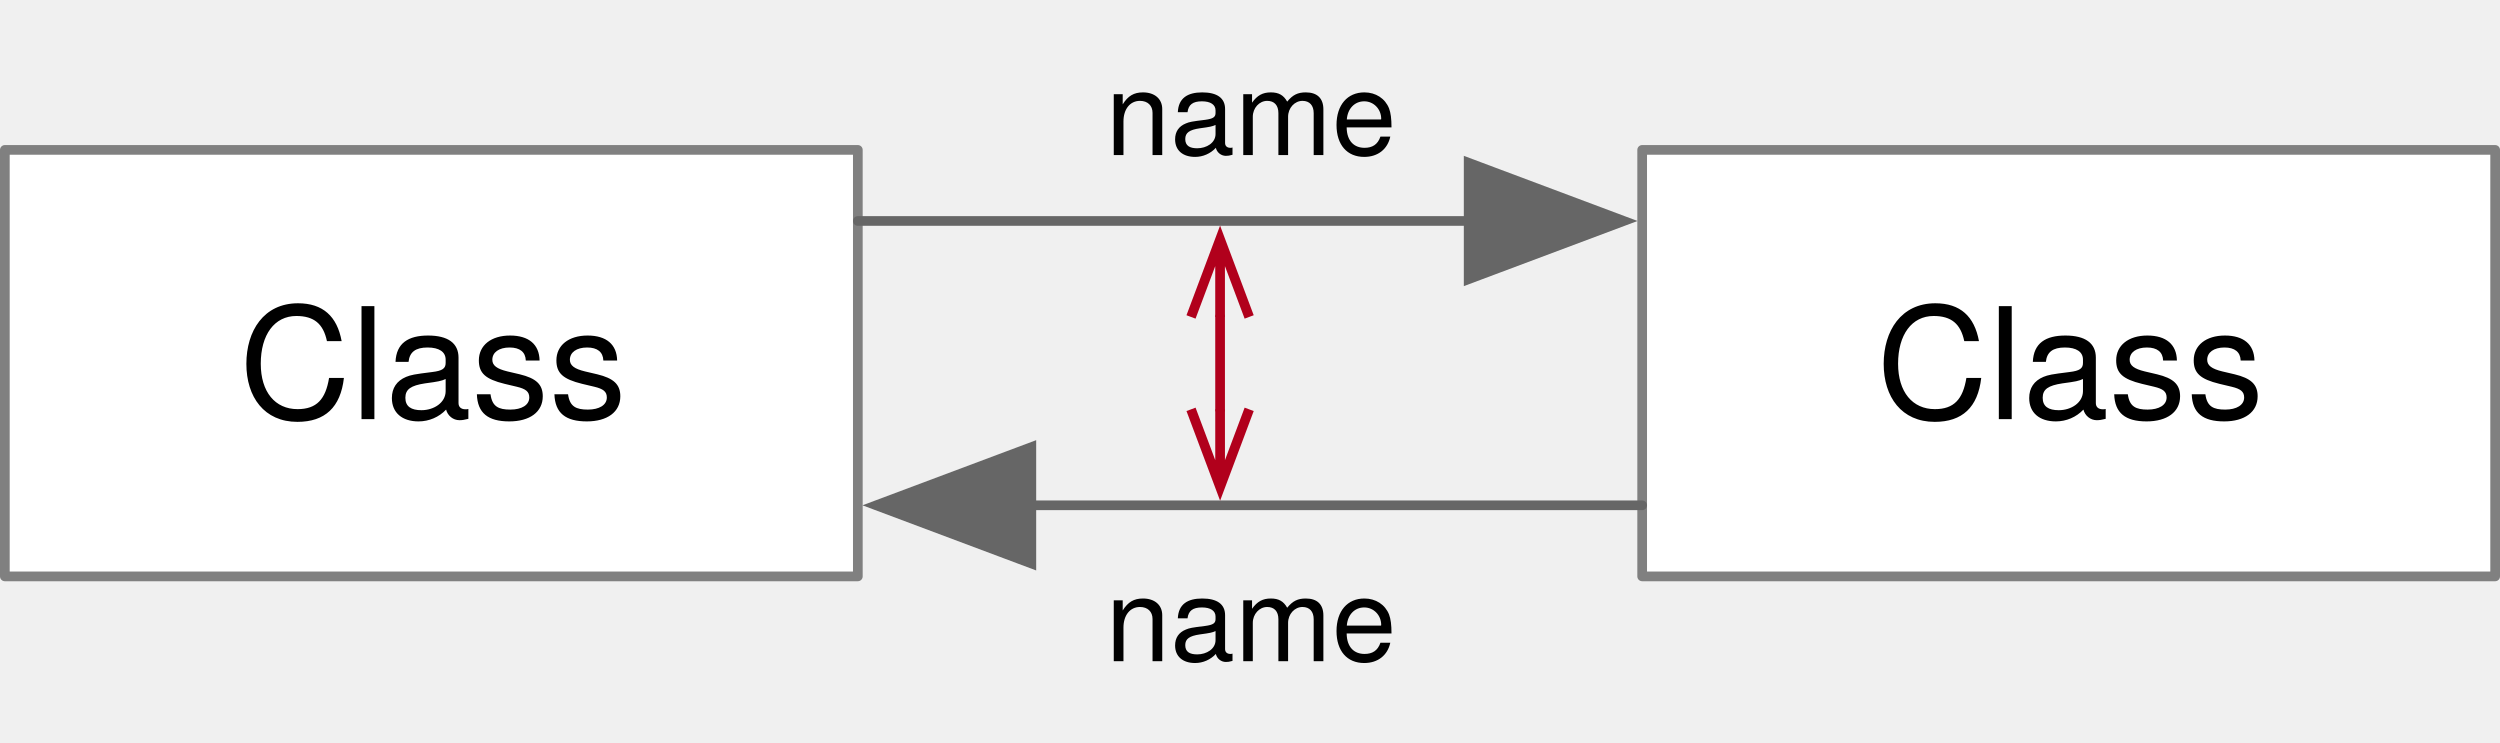
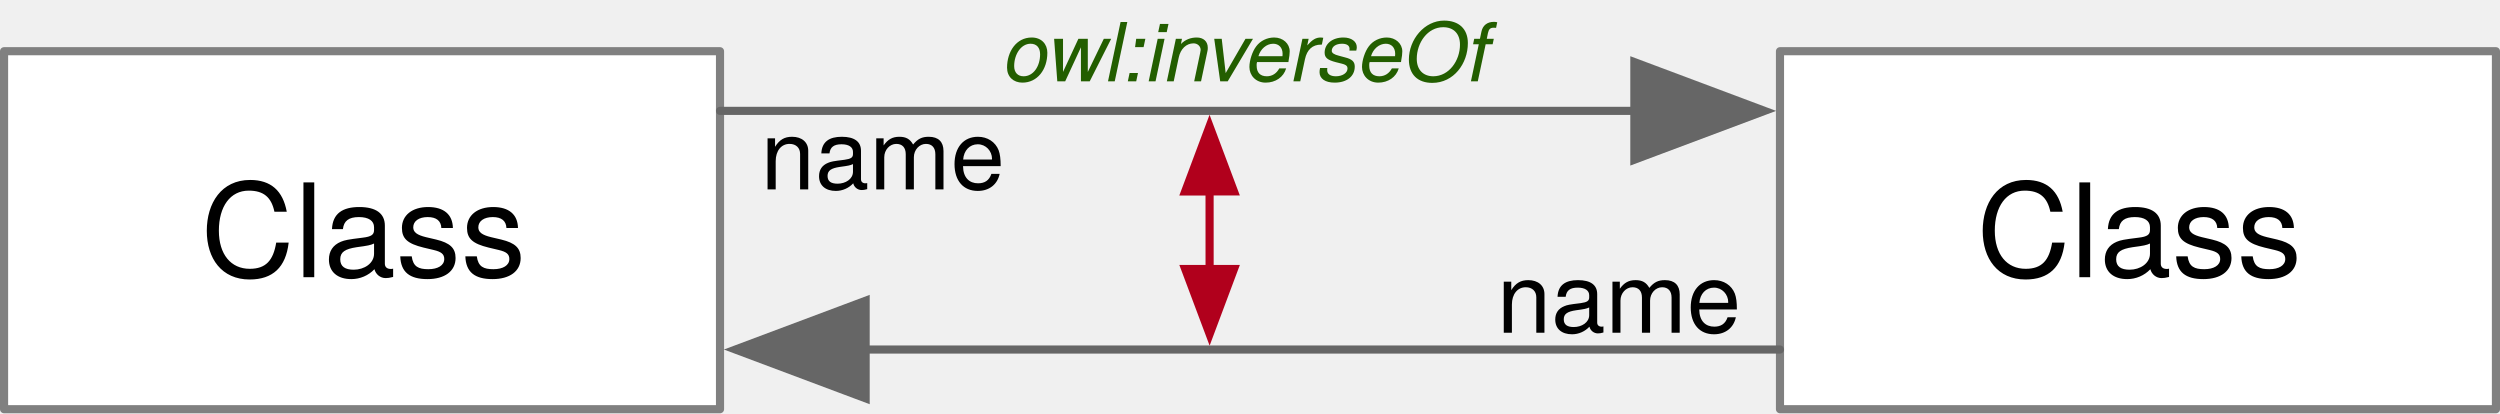
- <svg xmlns="http://www.w3.org/2000/svg" version="1.1" viewBox="322.96 303.754 257.918 76.551" width="257.918" height="76.551">
+ <svg xmlns="http://www.w3.org/2000/svg" version="1.1" viewBox="-32.109 533.554 307.287 50.796" width="307.287" height="50.796">
  <defs>
    <marker orient="auto" overflow="visible" markerUnits="strokeWidth" id="FilledArrow_Marker" stroke-linejoin="miter" stroke-miterlimit="10" viewBox="-1 -7 18 14" markerWidth="18" markerHeight="14" color="#666">
      <g>
        <path d="M 16 0 L 0 -6 L 0 6 Z" fill="currentColor" stroke="currentColor" stroke-width="1" />
      </g>
    </marker>
-     <marker orient="auto" overflow="visible" markerUnits="strokeWidth" id="StickArrow_Marker" stroke-linejoin="miter" stroke-miterlimit="10" viewBox="-1 -4 10 8" markerWidth="10" markerHeight="8" color="#b1001c">
+     <marker orient="auto" overflow="visible" markerUnits="strokeWidth" id="FilledArrow_Marker_2" stroke-linejoin="miter" stroke-miterlimit="10" viewBox="-1 -4 10 8" markerWidth="10" markerHeight="8" color="#b1001c">
      <g>
-         <path d="M 8 0 L 0 0 M 0 -3 L 8 0 L 0 3" fill="none" stroke="currentColor" stroke-width="1" />
+         <path d="M 8 0 L 0 -3 L 0 3 Z" fill="currentColor" stroke="currentColor" stroke-width="1" />
      </g>
    </marker>
-     <marker orient="auto" overflow="visible" markerUnits="strokeWidth" id="StickArrow_Marker_2" stroke-linejoin="miter" stroke-miterlimit="10" viewBox="-9 -4 10 8" markerWidth="10" markerHeight="8" color="#b1001c">
+     <marker orient="auto" overflow="visible" markerUnits="strokeWidth" id="FilledArrow_Marker_3" stroke-linejoin="miter" stroke-miterlimit="10" viewBox="-9 -4 10 8" markerWidth="10" markerHeight="8" color="#b1001c">
      <g>
-         <path d="M -8 0 L 0 0 M 0 3 L -8 0 L 0 -3" fill="none" stroke="currentColor" stroke-width="1" />
+         <path d="M -8 0 L 0 3 L 0 -3 Z" fill="currentColor" stroke="currentColor" stroke-width="1" />
      </g>
    </marker>
  </defs>
-   <g id="More_Object_Properties" stroke-dasharray="none" stroke="none" fill-opacity="1" fill="none" stroke-opacity="1">
-     <g id="More_Object_Properties_Layer_1">
-       <g id="Graphic_32">
-         <rect x="323.46" y="319.219" width="88" height="44" fill="white" />
-         <rect x="323.46" y="319.219" width="88" height="44" stroke="gray" stroke-linecap="round" stroke-linejoin="round" stroke-width="1" />
-         <text transform="translate(328.4597 331.9948)" fill="black">
-           <tspan font-family="Helvetica Neue" font-size="16" fill="black" x="19.152" y="15" xml:space="preserve">Class</tspan>
-         </text>
-       </g>
-       <g id="Graphic_31">
-         <rect x="492.378" y="319.219" width="88" height="44" fill="white" />
-         <rect x="492.378" y="319.219" width="88" height="44" stroke="gray" stroke-linecap="round" stroke-linejoin="round" stroke-width="1" />
-         <text transform="translate(497.3776 331.9948)" fill="black">
-           <tspan font-family="Helvetica Neue" font-size="16" fill="black" x="19.152" y="15" xml:space="preserve">Class</tspan>
-         </text>
-       </g>
-       <g id="Line_30">
-         <line x1="411.46" y1="326.552" x2="474.478" y2="326.552" marker-end="url(#FilledArrow_Marker)" stroke="#666" stroke-linecap="round" stroke-linejoin="round" stroke-width="1" />
-       </g>
-       <g id="Line_29">
-         <line x1="492.378" y1="355.885" x2="429.36" y2="355.885" marker-end="url(#FilledArrow_Marker)" stroke="#666" stroke-linecap="round" stroke-linejoin="round" stroke-width="1" />
-       </g>
-       <g id="Line_28">
-         <line x1="448.833" y1="336.452" x2="448.834" y2="345.985" marker-end="url(#StickArrow_Marker)" marker-start="url(#StickArrow_Marker_2)" stroke="#b1001c" stroke-linecap="round" stroke-linejoin="round" stroke-width="1" />
-       </g>
-       <g id="Graphic_64">
-         <text transform="translate(437.0206 308.7539)" fill="black">
-           <tspan font-family="Helvetica Neue" font-size="12" fill="black" x="0" y="11" xml:space="preserve">name</tspan>
-         </text>
-       </g>
-       <g id="Graphic_67">
-         <text transform="translate(437.0206 360.9688)" fill="black">
-           <tspan font-family="Helvetica Neue" font-size="12" fill="black" x="0" y="11" xml:space="preserve">name</tspan>
-         </text>
+   <g id="03__Object_Properties" stroke-dasharray="none" stroke="none" fill-opacity="1" fill="none" stroke-opacity="1">
+     <g id="03__Object_Properties_Layer_1">
+       <g id="Group_106">
+         <g id="Graphic_32">
+           <rect x="-31.609" y="539.85" width="88" height="44" fill="white" />
+           <rect x="-31.609" y="539.85" width="88" height="44" stroke="gray" stroke-linecap="round" stroke-linejoin="round" stroke-width="1" />
+           <text transform="translate(-26.60861 552.6263)" fill="black">
+             <tspan font-family="Helvetica Neue" font-size="16" fill="black" x="19.152" y="15" xml:space="preserve">Class</tspan>
+           </text>
+         </g>
+         <g id="Graphic_31">
+           <rect x="186.678" y="539.85" width="88" height="44" fill="white" />
+           <rect x="186.678" y="539.85" width="88" height="44" stroke="gray" stroke-linecap="round" stroke-linejoin="round" stroke-width="1" />
+           <text transform="translate(191.6784 552.6263)" fill="black">
+             <tspan font-family="Helvetica Neue" font-size="16" fill="black" x="19.152" y="15" xml:space="preserve">Class</tspan>
+           </text>
+         </g>
+         <g id="Line_30">
+           <line x1="56.391" y1="547.184" x2="168.778" y2="547.184" marker-end="url(#FilledArrow_Marker)" stroke="#666" stroke-linecap="round" stroke-linejoin="round" stroke-width="1" />
+         </g>
+         <g id="Line_29">
+           <line x1="186.678" y1="576.517" x2="74.291" y2="576.517" marker-end="url(#FilledArrow_Marker)" stroke="#666" stroke-linecap="round" stroke-linejoin="round" stroke-width="1" />
+         </g>
+         <g id="Line_28">
+           <line x1="116.566" y1="557.084" x2="116.569" y2="566.617" marker-end="url(#FilledArrow_Marker_2)" marker-start="url(#FilledArrow_Marker_3)" stroke="#b1001c" stroke-linecap="round" stroke-linejoin="round" stroke-width="1" />
+         </g>
+         <g id="Graphic_64">
+           <text transform="translate(61.39139 545.8345)" fill="black">
+             <tspan font-family="Helvetica Neue" font-size="12" fill="black" x="0" y="11" xml:space="preserve">name</tspan>
+           </text>
+         </g>
+         <g id="Graphic_67">
+           <text transform="translate(151.8824 563.455)" fill="black">
+             <tspan font-family="Helvetica Neue" font-size="12" fill="black" x="0" y="11" xml:space="preserve">name</tspan>
+           </text>
+         </g>
+         <g id="Graphic_95">
+           <text transform="translate(91.3599 533.5545)" fill="#235e00">
+             <tspan font-family="Helvetica Neue" font-style="italic" font-size="10" fill="#235e00" x="0" y="10" xml:space="preserve">owl:inverseOf</tspan>
+           </text>
+         </g>
      </g>
    </g>
  </g>
</svg>
